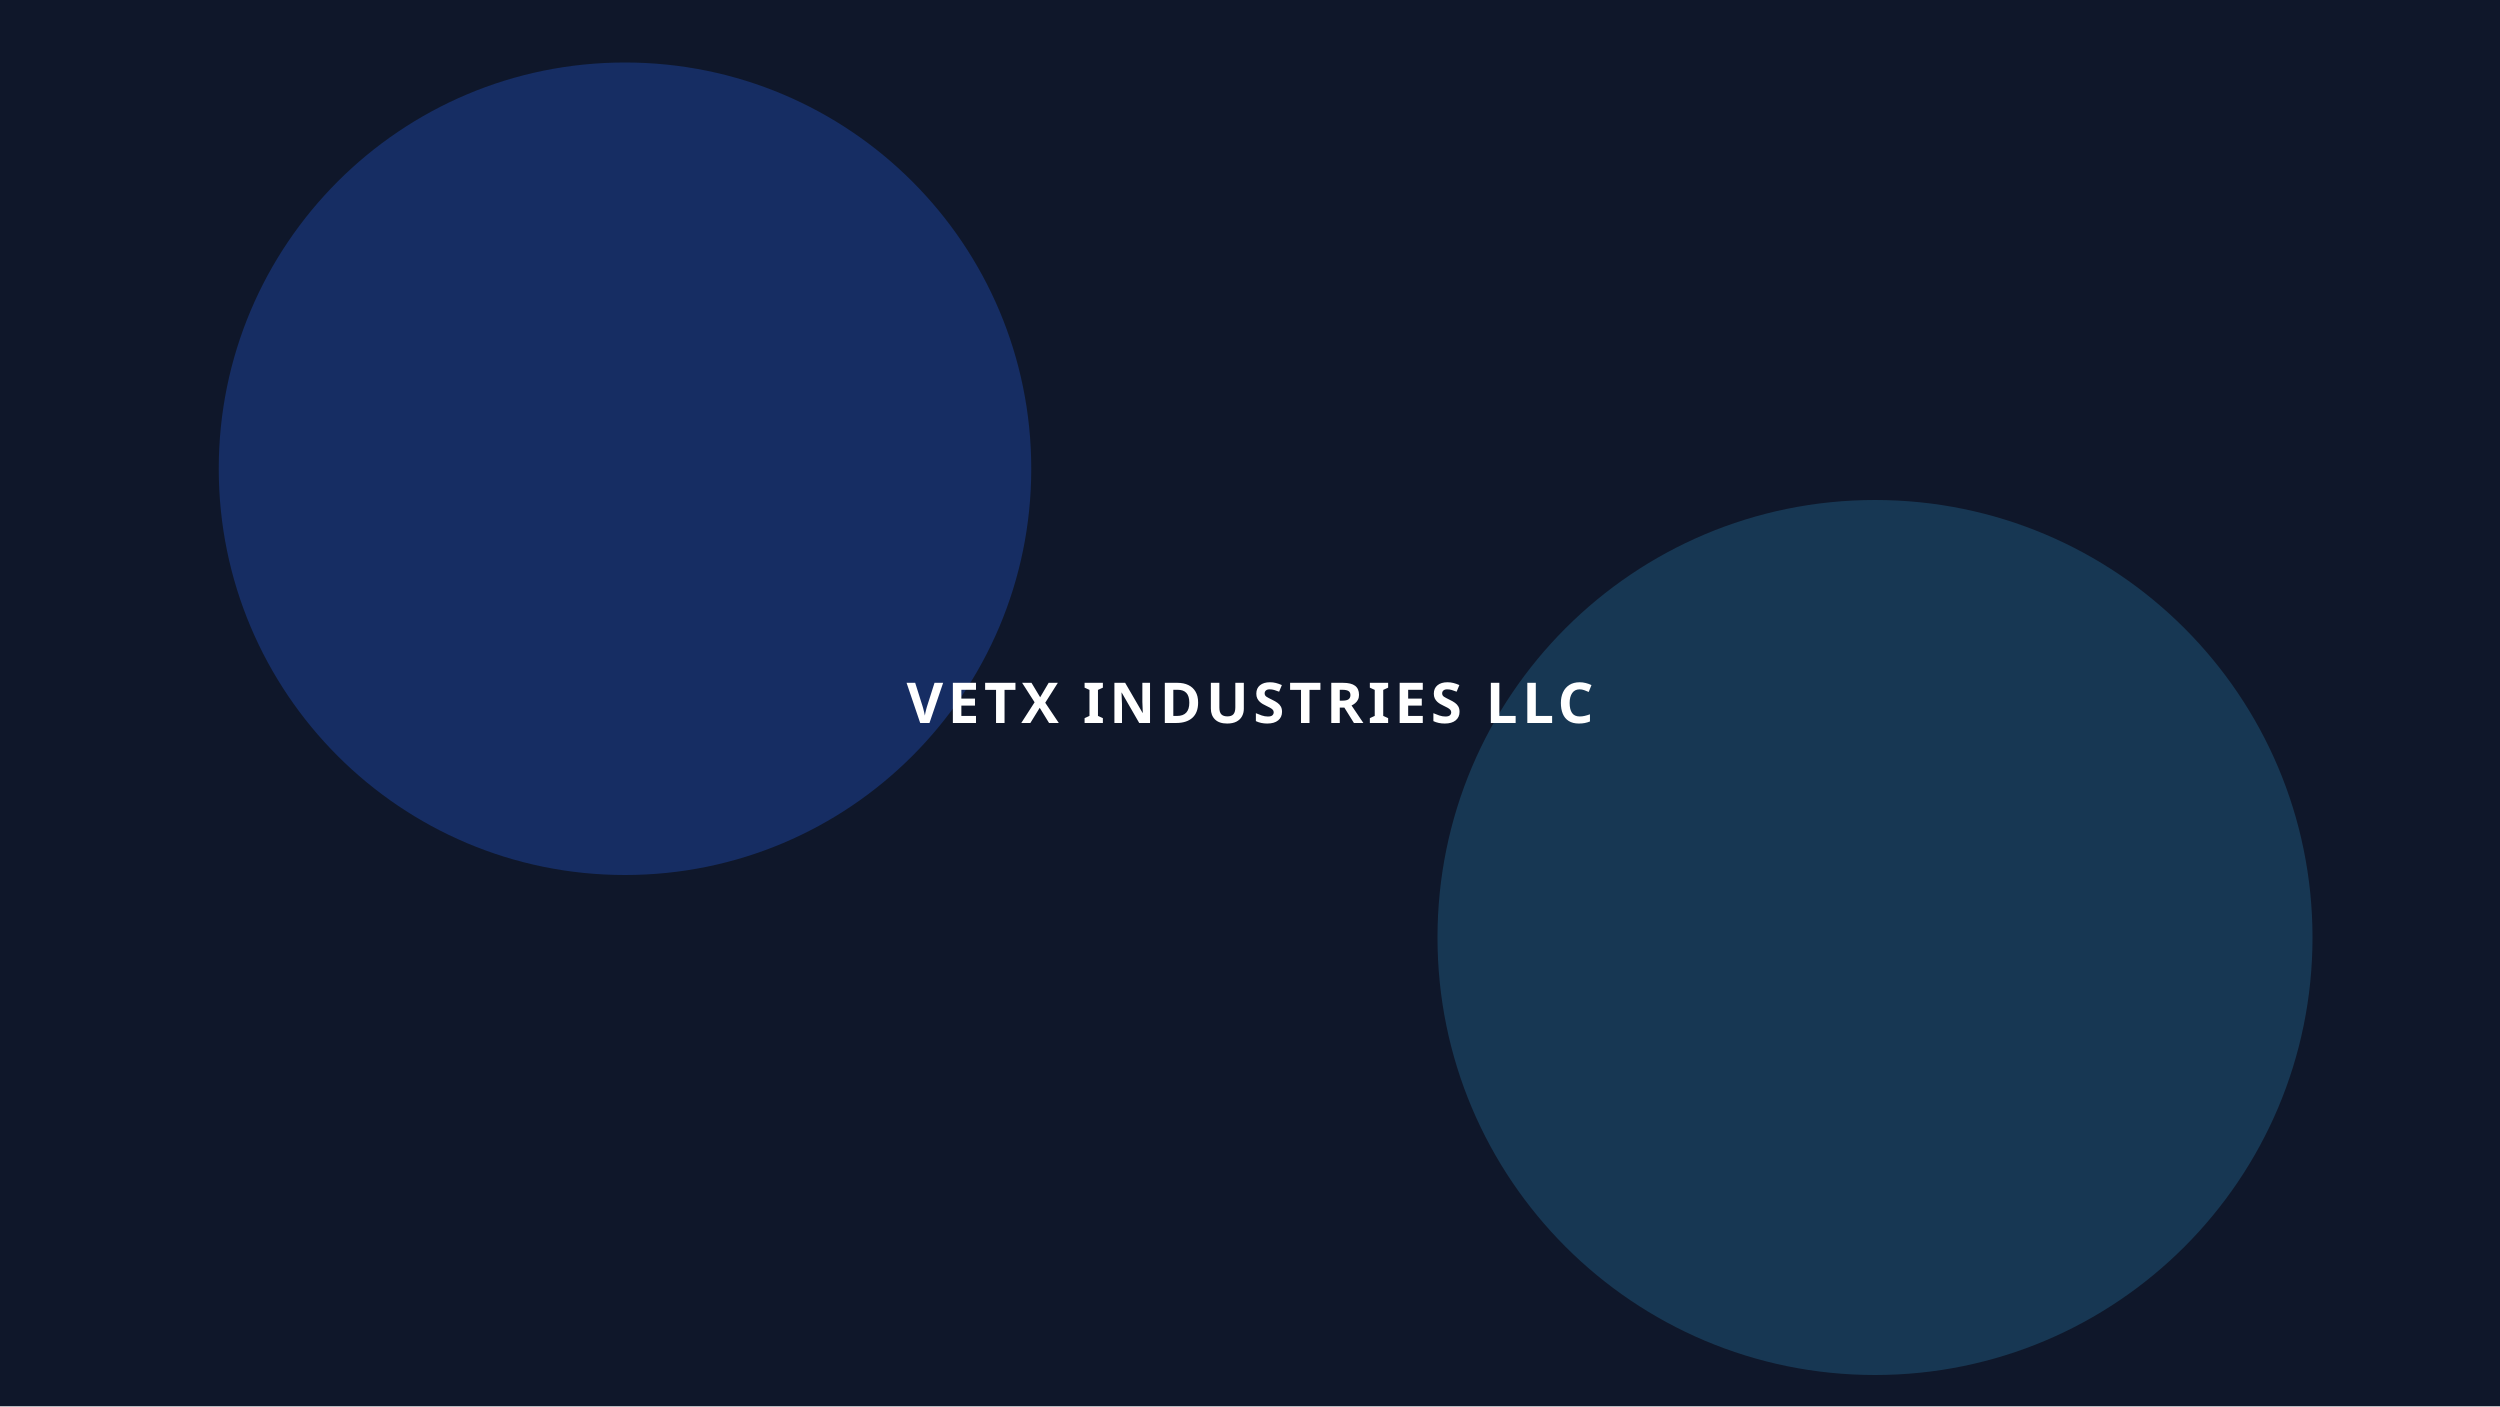
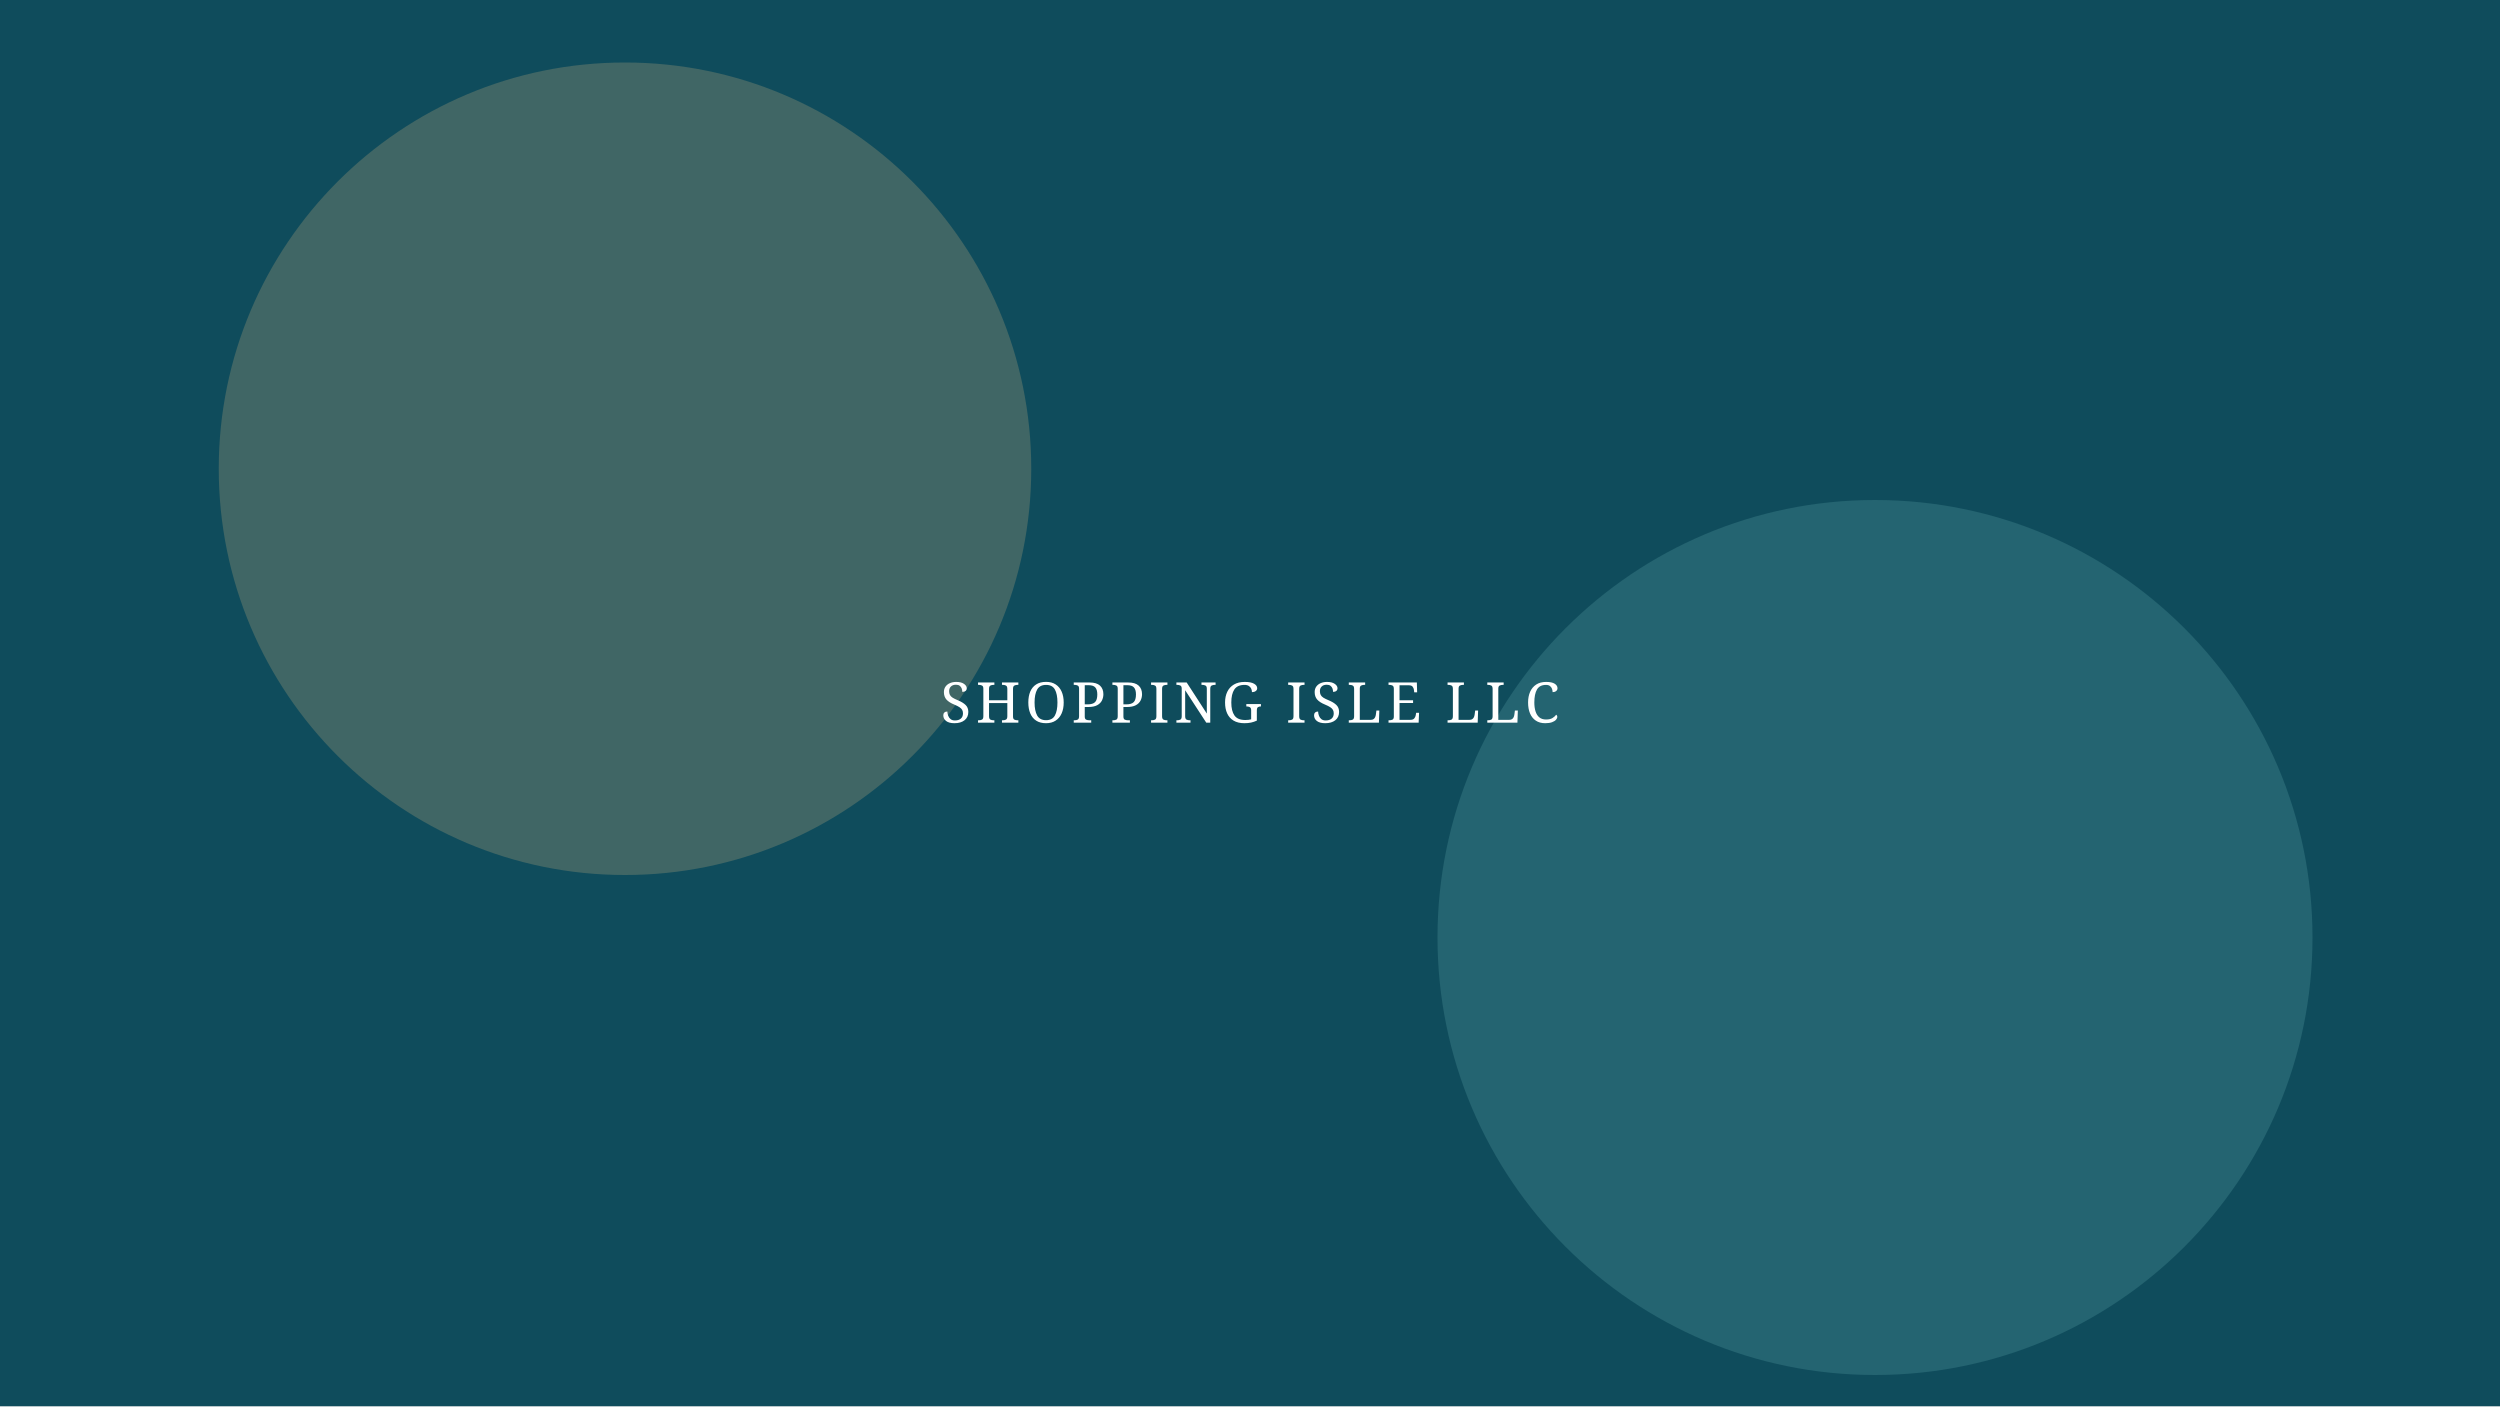
<svg xmlns="http://www.w3.org/2000/svg" width="1600" height="900" viewBox="0 0 1600 900" fill="none">
-   <rect width="1600" height="900" fill="#0F172A" />
-   <circle cx="400" cy="300" r="260" fill="#2563EB" fill-opacity="0.3" />
-   <circle cx="1200" cy="600" r="280" fill="#38BDF8" fill-opacity="0.2" />
-   <text x="50%" y="50%" dominant-baseline="middle" text-anchor="middle" fill="#FFFFFF" font-family="system-ui, sans-serif" font-size="36" font-weight="600" letter-spacing="3">VETX INDUSTRIES LLC</text>
+   <rect width="1600" height="900" fill="#0F4C5C" />
+   <circle cx="400" cy="300" r="260" fill="#D4B483" fill-opacity="0.25" />
+   <circle cx="1200" cy="600" r="280" fill="#7AC7C4" fill-opacity="0.2" />
+   <text x="50%" y="50%" dominant-baseline="middle" text-anchor="middle" fill="#FFFFFF" font-family="Georgia, serif" font-size="36" font-weight="500" letter-spacing="3">SHOPPING ISLE LLC</text>
</svg>
